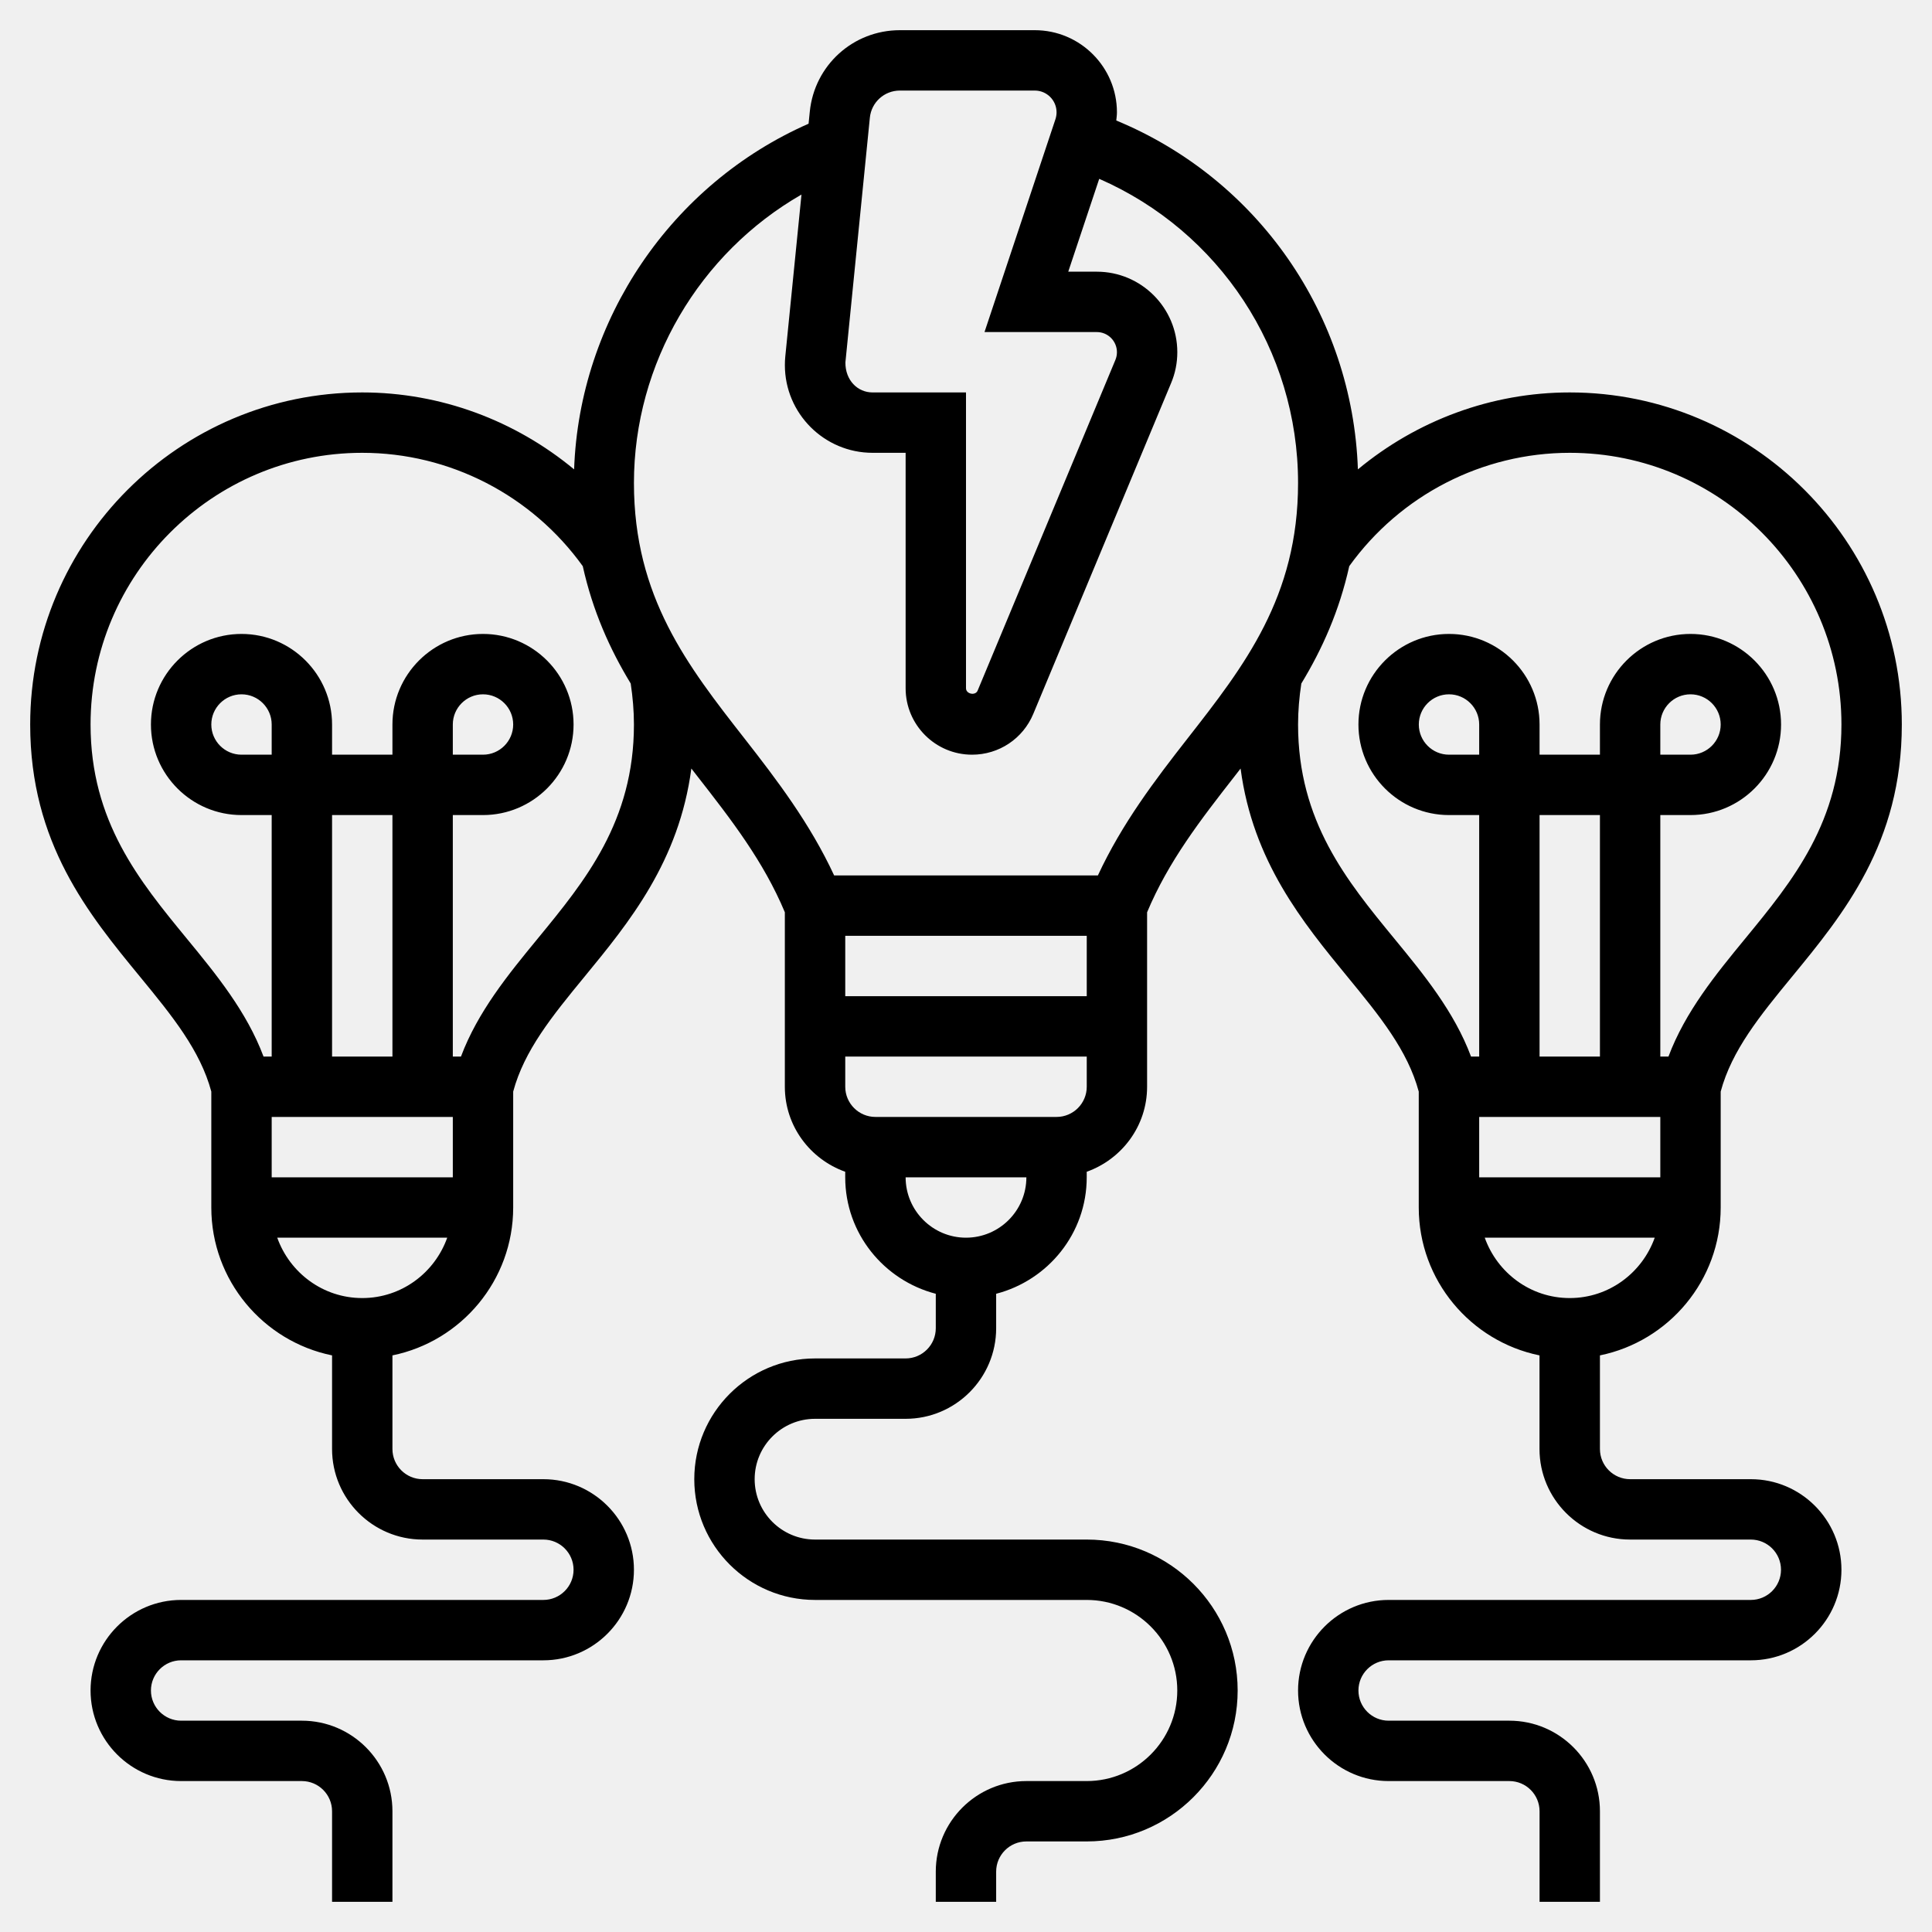
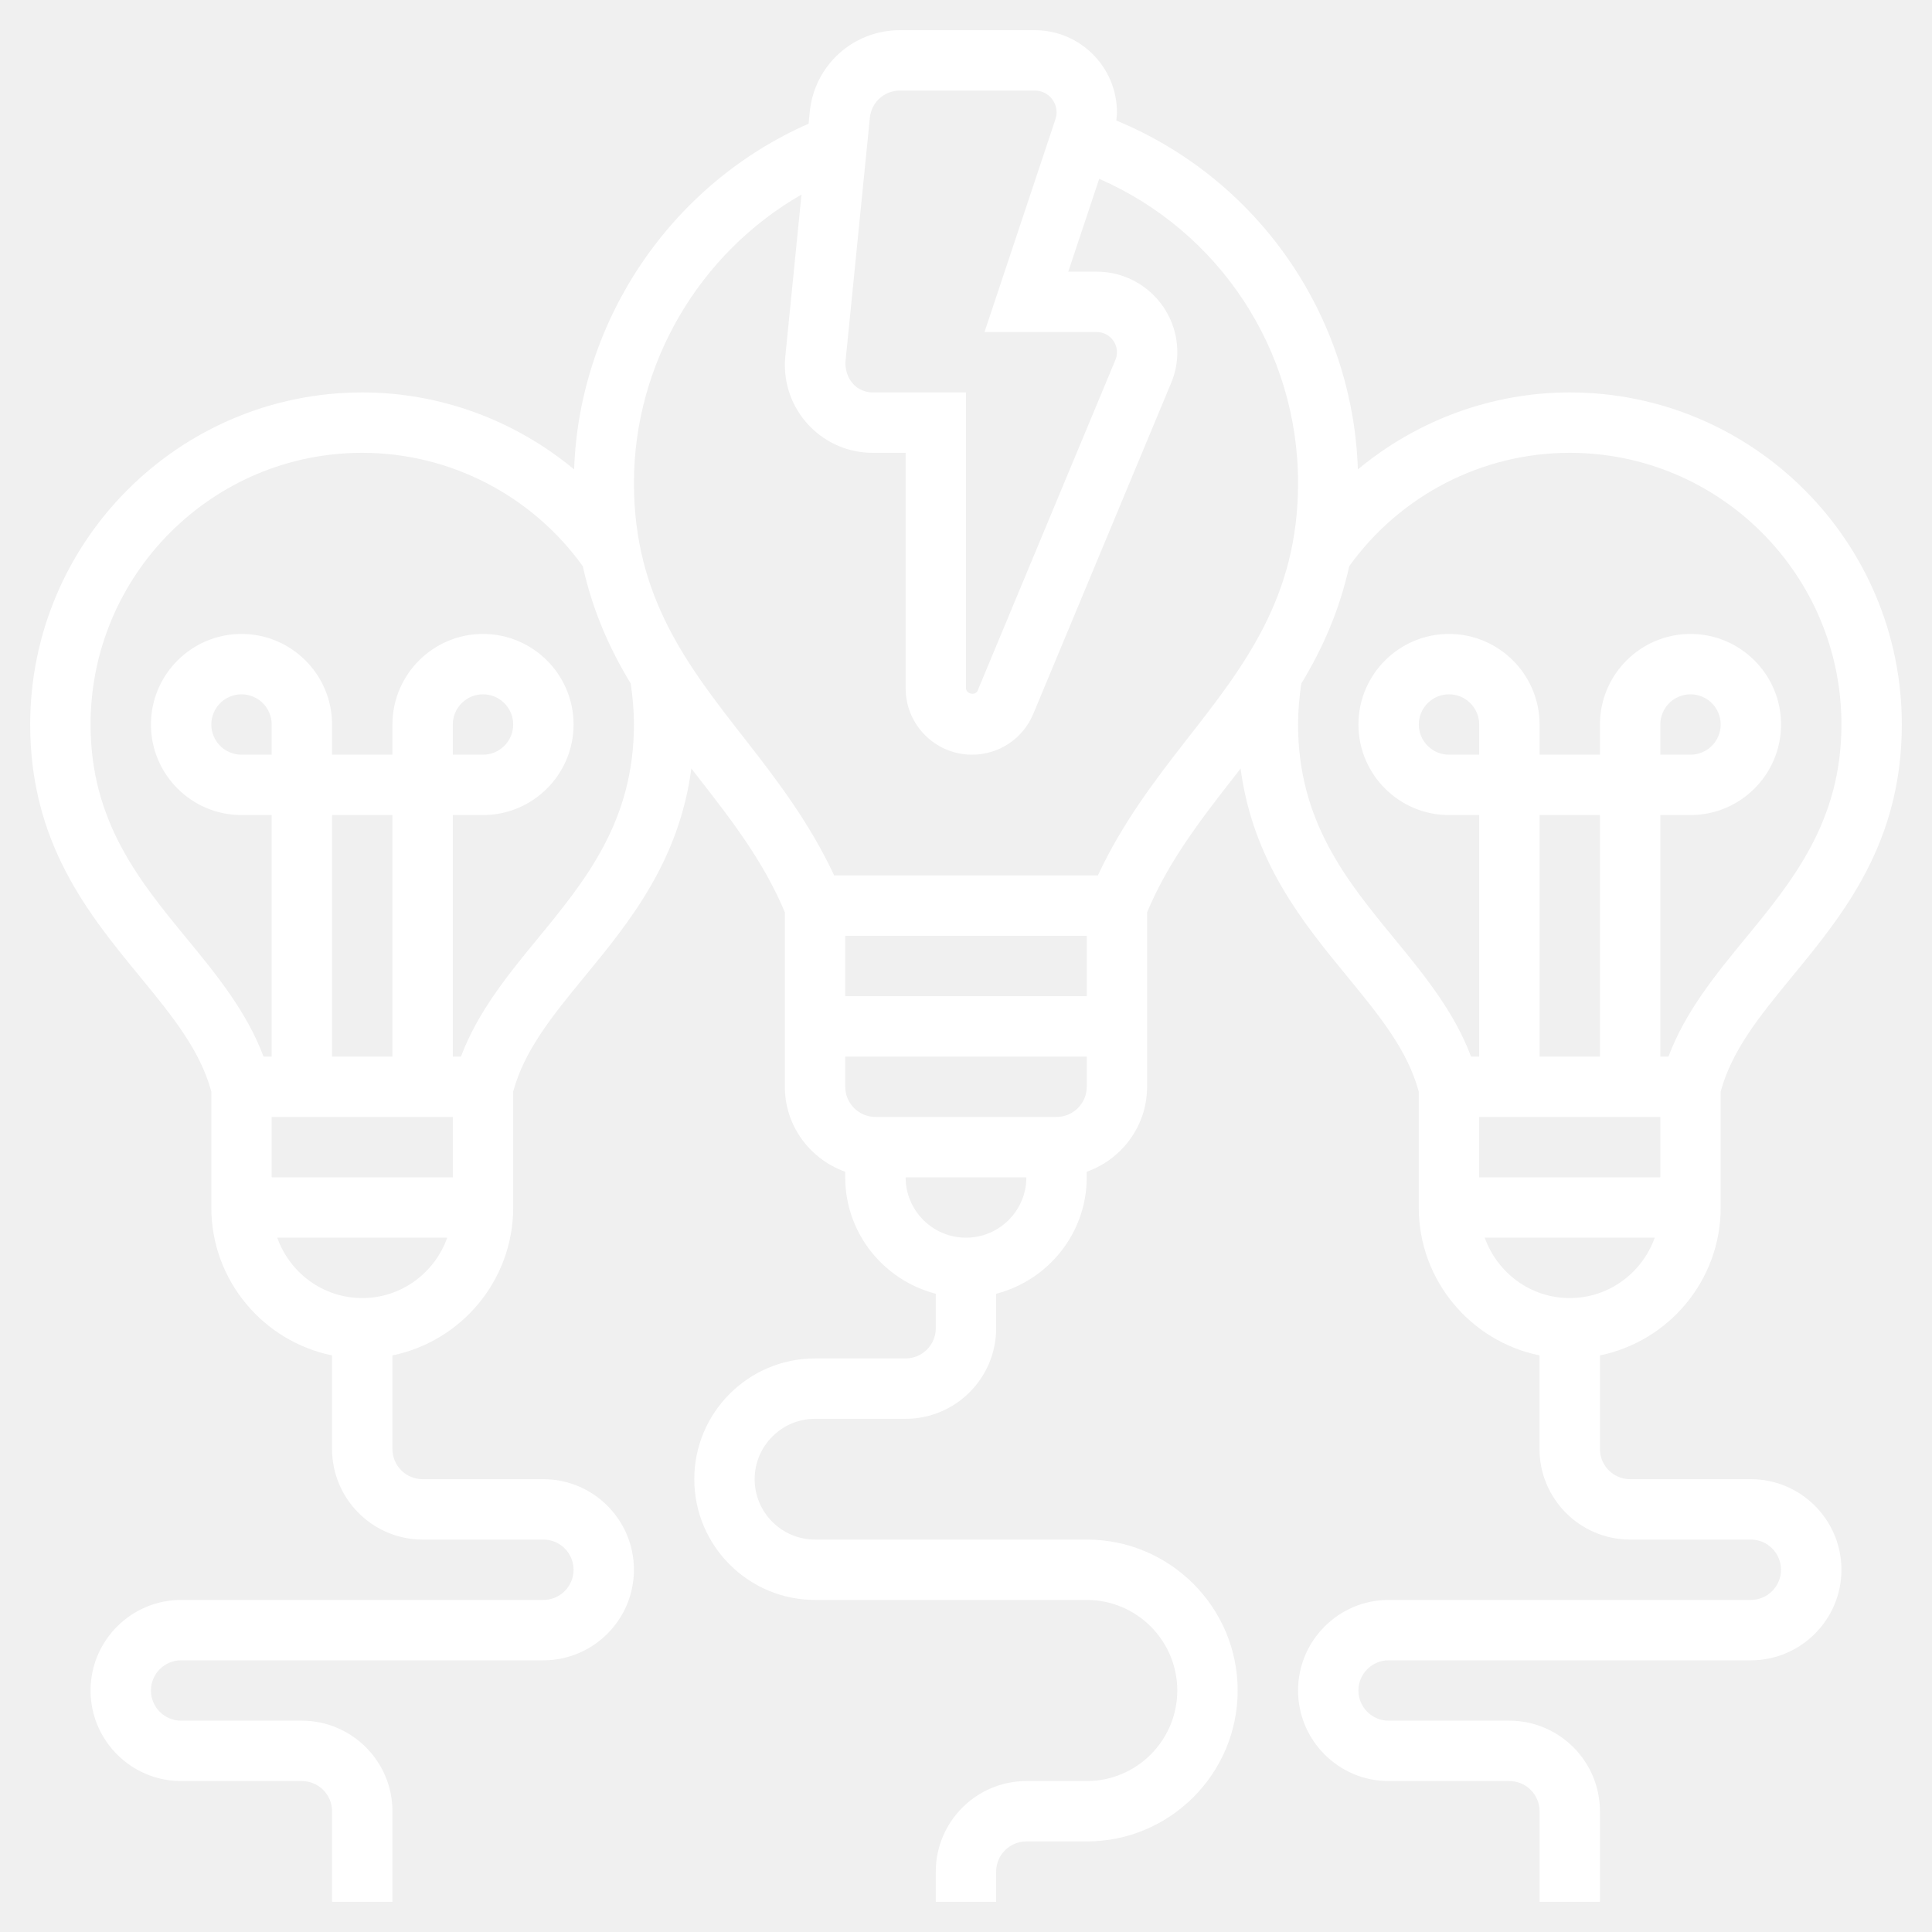
- <svg xmlns="http://www.w3.org/2000/svg" id="_x33_0" enable-background="new 0 0 64 64" height="512" viewBox="0 0 64 64" width="512">
+ <svg xmlns="http://www.w3.org/2000/svg" id="_x33_0" enable-background="new 0 0 64 64" height="200" viewBox="0 0 64 64" width="200" fill="#FFF">
  <path d="m58 49h-4c-.551 0-1-.448-1-1v-3.101c2.279-.465 4-2.484 4-4.899v-3.84c.367-1.363 1.287-2.497 2.359-3.801 1.707-2.077 3.641-4.431 3.641-8.359 0-6.065-4.935-11-11-11-2.595 0-5.065.929-7.018 2.549-.176-5.11-3.309-9.615-8.004-11.557.009-.091.022-.18.022-.271 0-1.5-1.221-2.721-2.721-2.721h-4.469c-1.547 0-2.831 1.161-2.985 2.701l-.04.397c-4.541 1.996-7.592 6.484-7.767 11.451-1.953-1.62-4.423-2.549-7.018-2.549-6.065 0-11 4.935-11 11 0 3.928 1.934 6.282 3.641 8.359 1.072 1.304 1.992 2.438 2.359 3.801v3.84c0 2.414 1.721 4.434 4 4.899v3.101c0 1.654 1.346 3 3 3h4c.551 0 1 .448 1 1s-.449 1-1 1h-12c-1.654 0-3 1.346-3 3s1.346 3 3 3h4c.551 0 1 .448 1 1v3h2v-3c0-1.654-1.346-3-3-3h-4c-.551 0-1-.448-1-1s.449-1 1-1h12c1.654 0 3-1.346 3-3s-1.346-3-3-3h-4c-.551 0-1-.448-1-1v-3.101c2.279-.465 4-2.484 4-4.899v-3.84c.367-1.363 1.287-2.497 2.359-3.801 1.484-1.806 3.136-3.824 3.543-6.901.064.081.127.164.19.245 1.135 1.452 2.203 2.833 2.907 4.517v5.78c0 1.302.839 2.402 2 2.816v.184c0 1.859 1.28 3.411 3 3.858v1.142c0 .552-.449 1-1 1h-3c-2.206 0-4 1.794-4 4s1.794 4 4 4h9c1.654 0 3 1.346 3 3s-1.346 3-3 3h-2c-1.654 0-3 1.346-3 3v1h2v-1c0-.552.449-1 1-1h2c2.757 0 5-2.243 5-5s-2.243-5-5-5h-9c-1.103 0-2-.897-2-2s.897-2 2-2h3c1.654 0 3-1.346 3-3v-1.142c1.72-.447 3-1.999 3-3.858v-.184c1.161-.414 2-1.514 2-2.816v-5.779c.704-1.684 1.772-3.064 2.907-4.517.063-.081.127-.164.19-.245.407 3.077 2.06 5.095 3.543 6.901 1.072 1.304 1.992 2.438 2.359 3.801v3.839c0 2.414 1.721 4.434 4 4.899v3.101c0 1.654 1.346 3 3 3h4c.551 0 1 .448 1 1s-.449 1-1 1h-11.998c-1.654 0-3 1.346-3 3s1.346 3 3 3h4c.551 0 1 .448 1 1v3h2v-3c0-1.654-1.346-3-3-3h-4c-.551 0-1-.448-1-1s.449-1 1-1h12c1.654 0 3-1.346 3-3s-1.346-3-3-3zm-9-24h-1c-.551 0-1-.448-1-1s.449-1 1-1 1 .448 1 1zm4 10h-2v-8h2zm2 2v2h-6v-2zm-25.19-34h4.469c.398 0 .721.323.721.721 0 .076-.013.155-.037.228l-2.35 7.051h3.721c.367 0 .666.299.666.667 0 .088-.017.174-.051.256l-4.564 10.955c-.073.176-.385.114-.385-.078v-9.8h-3.095c-.499 0-.905-.406-.9-.995l.81-8.105c.051-.513.479-.9.995-.9zm-20.81 22h-1c-.551 0-1-.448-1-1s.449-1 1-1 1 .448 1 1zm4 10h-2v-8h2zm2 2v2h-6v-2zm-3 6c-1.302 0-2.402-.839-2.816-2h5.631c-.413 1.161-1.513 2-2.815 2zm9-19c0 3.211-1.62 5.183-3.186 7.09-.981 1.193-1.986 2.424-2.544 3.91h-.27v-8h1c1.654 0 3-1.346 3-3s-1.346-3-3-3-3 1.346-3 3v1h-2v-1c0-1.654-1.346-3-3-3s-3 1.346-3 3 1.346 3 3 3h1v8h-.27c-.557-1.487-1.563-2.717-2.544-3.91-1.566-1.907-3.186-3.879-3.186-7.09 0-4.963 4.038-9 9-9 2.898 0 5.613 1.404 7.305 3.755.328 1.479.894 2.746 1.588 3.887.067.448.107.903.107 1.358zm-6 1v-1c0-.552.449-1 1-1s1 .448 1 1-.449 1-1 1zm21 8h-8v-2h8zm-4 8c-1.103 0-2-.897-2-2h4c0 1.103-.897 2-2 2zm3-4h-6c-.551 0-1-.448-1-1v-1h8v1c0 .552-.449 1-1 1zm4.332-12.528c-1.074 1.374-2.163 2.806-2.963 4.528h-8.737c-.8-1.722-1.889-3.154-2.963-4.528-1.887-2.413-3.669-4.693-3.669-8.472 0-3.963 2.175-7.619 5.55-9.555l-.536 5.361c-.01.096-.014.192-.014.289 0 1.601 1.303 2.905 2.905 2.905h1.095v7.8c0 1.213.987 2.2 2.2 2.2.892 0 1.688-.531 2.03-1.354l4.563-10.953c.138-.326.207-.672.207-1.026 0-1.471-1.196-2.667-2.667-2.667h-.946l1.026-3.076c3.977 1.738 6.587 5.668 6.587 10.076 0 3.779-1.782 6.059-3.668 8.472zm3.668-.472c0-.455.04-.91.108-1.357.694-1.142 1.26-2.409 1.588-3.889 1.691-2.35 4.406-3.754 7.304-3.754 4.962 0 9 4.037 9 9 0 3.211-1.62 5.183-3.186 7.09-.981 1.193-1.986 2.424-2.544 3.91h-.27v-8h1c1.654 0 3-1.346 3-3s-1.346-3-3-3-3 1.346-3 3v1h-2v-1c0-1.654-1.346-3-3-3s-3 1.346-3 3 1.346 3 3 3h1v8h-.27c-.557-1.487-1.563-2.717-2.544-3.91-1.566-1.907-3.186-3.879-3.186-7.09zm12 1v-1c0-.552.449-1 1-1s1 .448 1 1-.449 1-1 1zm-5.816 16h5.631c-.414 1.161-1.514 2-2.816 2s-2.401-.839-2.815-2z" />
</svg>
